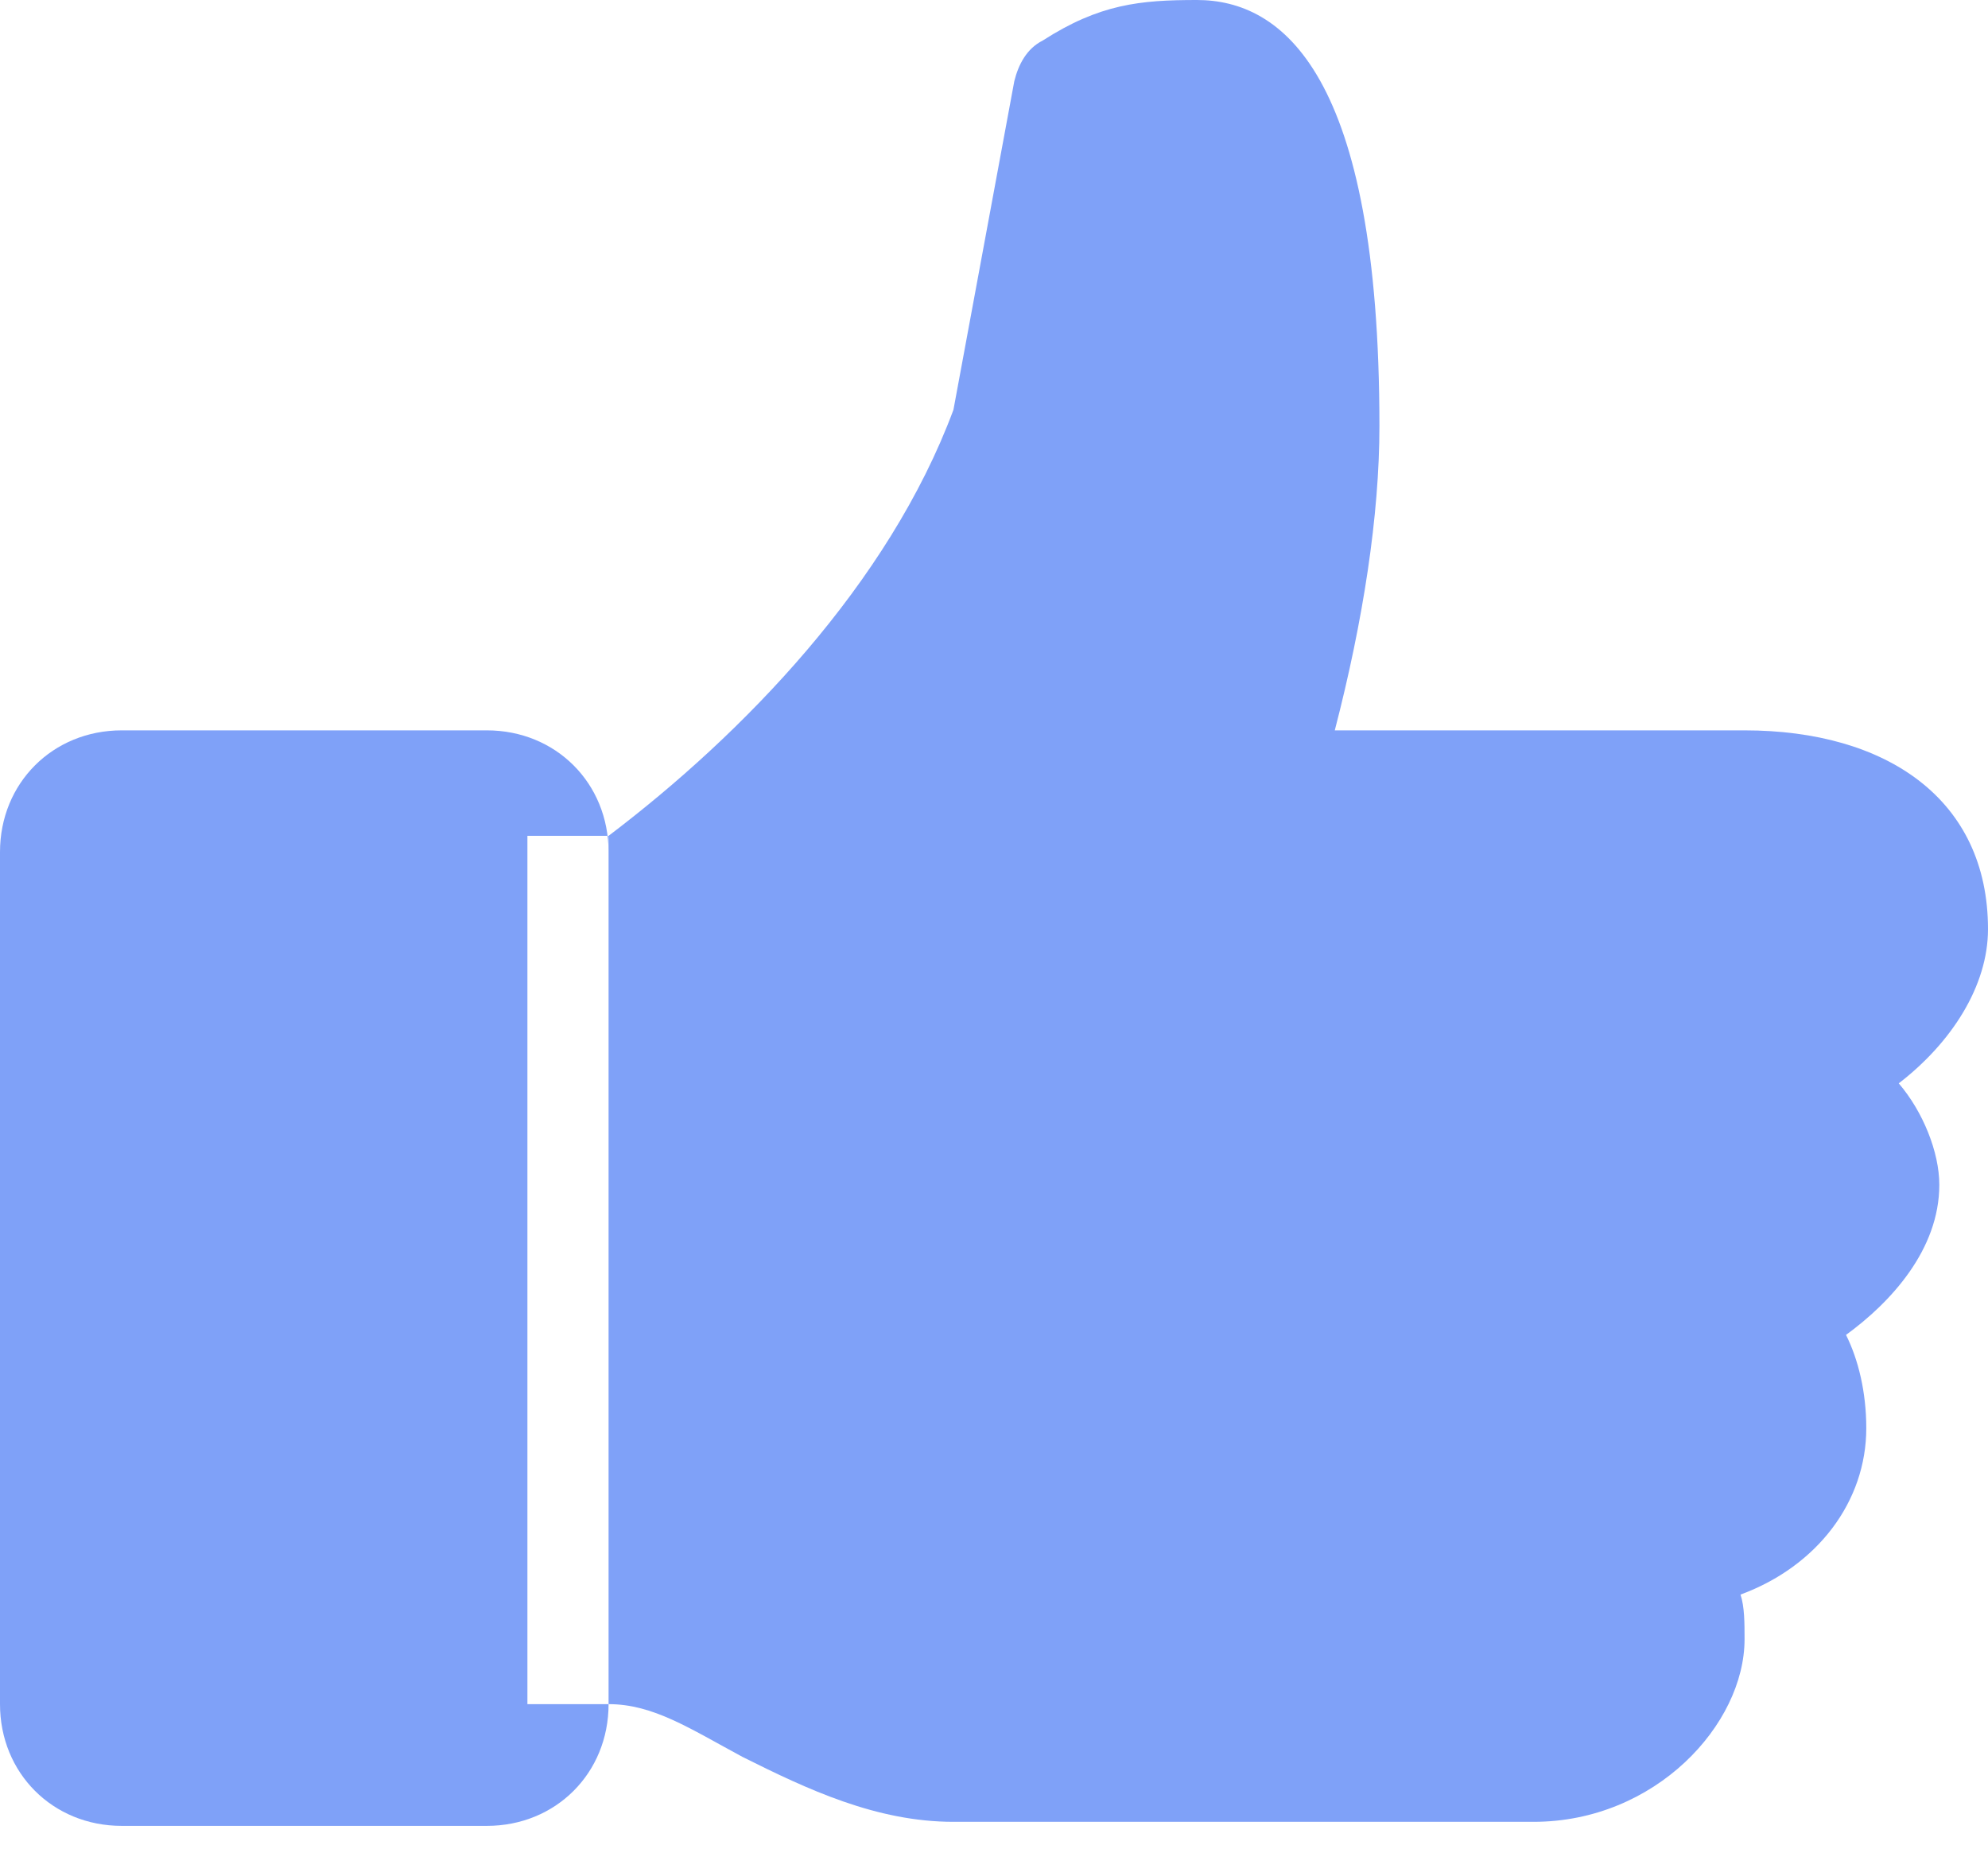
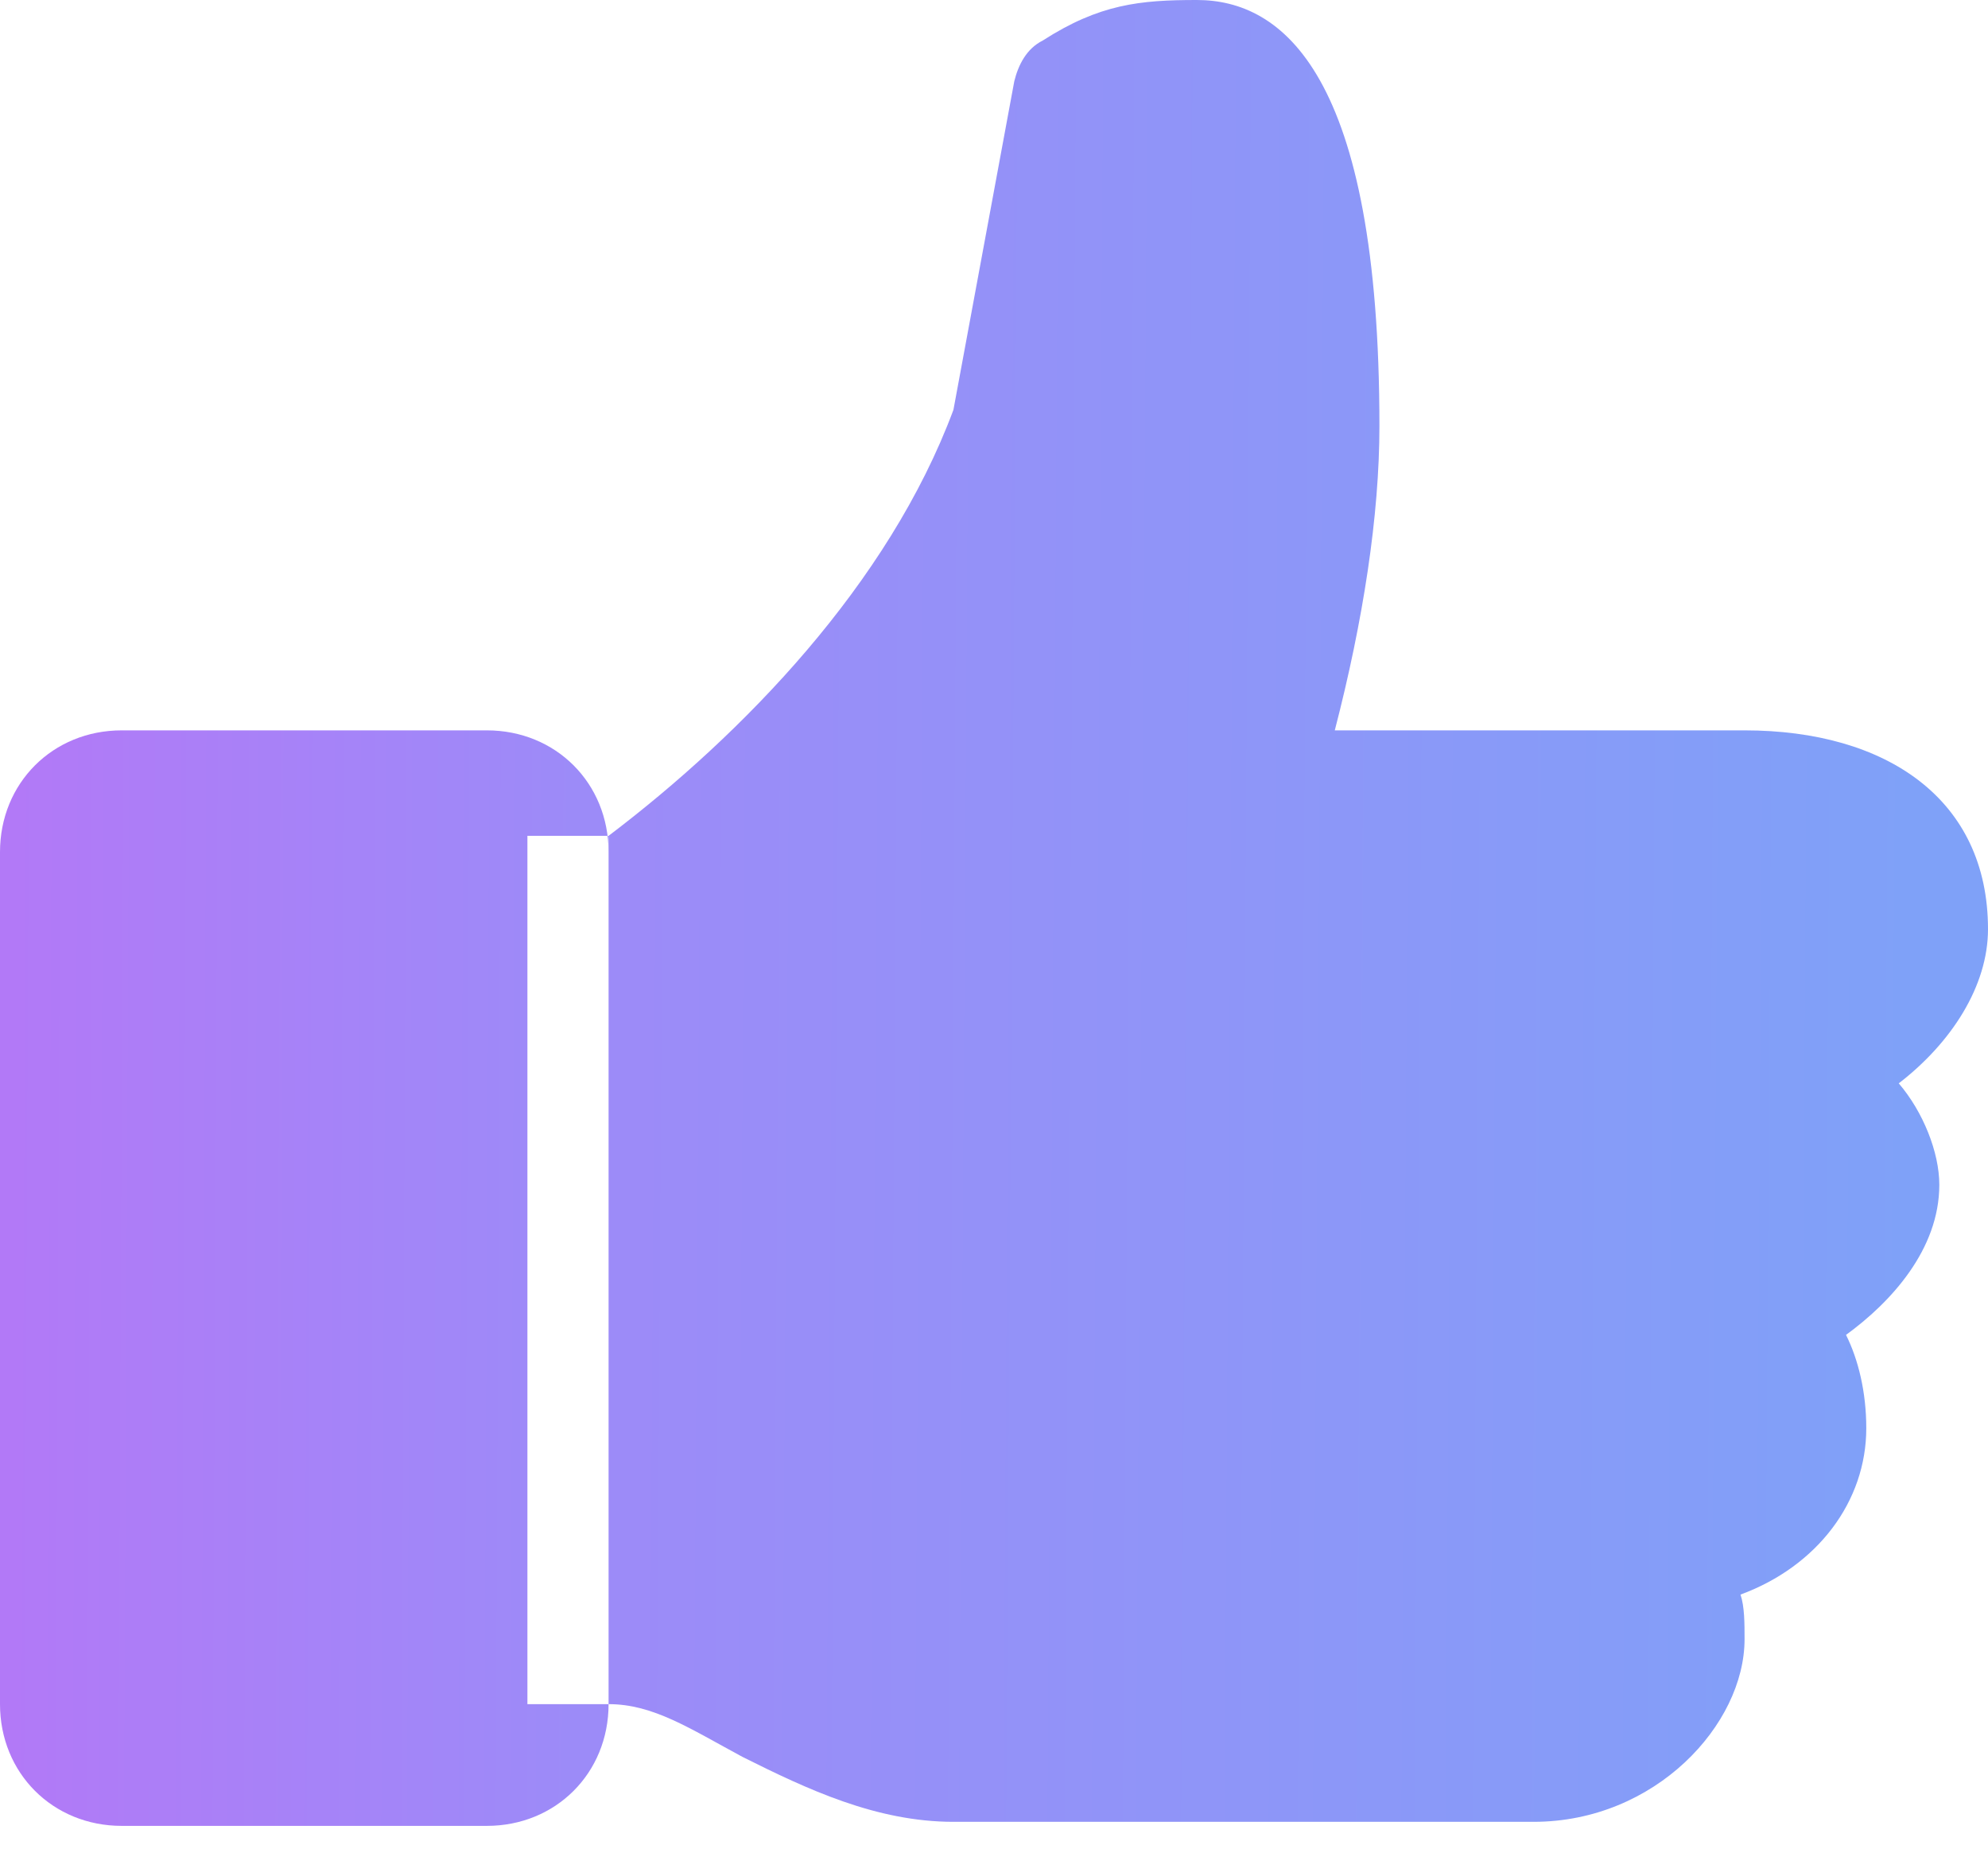
<svg xmlns="http://www.w3.org/2000/svg" width="57" height="53" viewBox="0 0 57 53" fill="none">
-   <path d="M57 26.639C57 22.916 54.092 20.939 50.02 20.939H38.271C39.086 17.798 39.551 14.774 39.551 12.214C39.551 2.094 36.759 0 34.316 0C32.688 0 31.524 0.116 29.896 1.163C29.431 1.396 29.198 1.861 29.082 2.327L27.337 11.749C25.476 16.751 21.288 21.055 17.449 23.963V48.857C18.729 48.857 19.776 49.555 21.288 50.369C23.149 51.3 25.127 52.231 27.337 52.231H43.971C47.461 52.231 50.02 49.439 50.02 46.996C50.02 46.531 50.02 46.065 49.904 45.716C52.114 44.902 53.51 43.041 53.51 40.947C53.51 39.9 53.278 38.969 52.929 38.271C54.208 37.341 55.604 35.829 55.604 33.967C55.604 33.037 55.139 31.873 54.441 31.059C55.953 29.896 57 28.267 57 26.639ZM22.916 47.229C21.52 46.531 20.125 45.833 18.612 45.484L22.916 47.229Z" fill="#7FA1F8" />
-   <path d="M13.959 52.347H3.49C1.512 52.347 0 50.835 0 48.857V24.428C0 22.451 1.512 20.939 3.49 20.939H13.959C15.937 20.939 17.449 22.451 17.449 24.428V48.857C17.449 50.835 15.937 52.347 13.959 52.347ZM15.122 23.963V48.857H17.449V23.963" fill="#7FA1F8" />
+   <path d="M57 26.639C57 22.916 54.092 20.939 50.02 20.939H38.271C39.086 17.798 39.551 14.774 39.551 12.214C39.551 2.094 36.759 0 34.316 0C32.688 0 31.524 0.116 29.896 1.163C29.431 1.396 29.198 1.861 29.082 2.327L27.337 11.749C25.476 16.751 21.288 21.055 17.449 23.963V48.857C18.729 48.857 19.776 49.555 21.288 50.369C23.149 51.3 25.127 52.231 27.337 52.231H43.971C47.461 52.231 50.02 49.439 50.02 46.996C50.02 46.531 50.02 46.065 49.904 45.716C52.114 44.902 53.51 43.041 53.51 40.947C53.51 39.9 53.278 38.969 52.929 38.271C54.208 37.341 55.604 35.829 55.604 33.967C55.604 33.037 55.139 31.873 54.441 31.059C55.953 29.896 57 28.267 57 26.639ZM22.916 47.229C21.52 46.531 20.125 45.833 18.612 45.484L22.916 47.229Z" fill="url(#paint0_linear_682_43)" />
+   <path d="M13.959 52.347H3.49C1.512 52.347 0 50.835 0 48.857V24.428C0 22.451 1.512 20.939 3.49 20.939H13.959C15.937 20.939 17.449 22.451 17.449 24.428V48.857C17.449 50.835 15.937 52.347 13.959 52.347ZM15.122 23.963V48.857H17.449V23.963" fill="url(#paint1_linear_682_43)" />
+   <defs>
+     <linearGradient id="paint0_linear_682_43" x1="18.143" y1="27.938" x2="54.92" y2="28.179" gradientUnits="userSpaceOnUse">
+       <stop stop-color="#9C8BF8" />
+       <stop offset="1" stop-color="#7FA1F8" />
+     </linearGradient>
+     <linearGradient id="paint1_linear_682_43" x1="0.306" y1="37.739" x2="16.532" y2="37.817" gradientUnits="userSpaceOnUse">
+       <stop stop-color="#B279F7" />
+       <stop offset="1" stop-color="#9C8BF8" />
+     </linearGradient>
+   </defs>
</svg>
